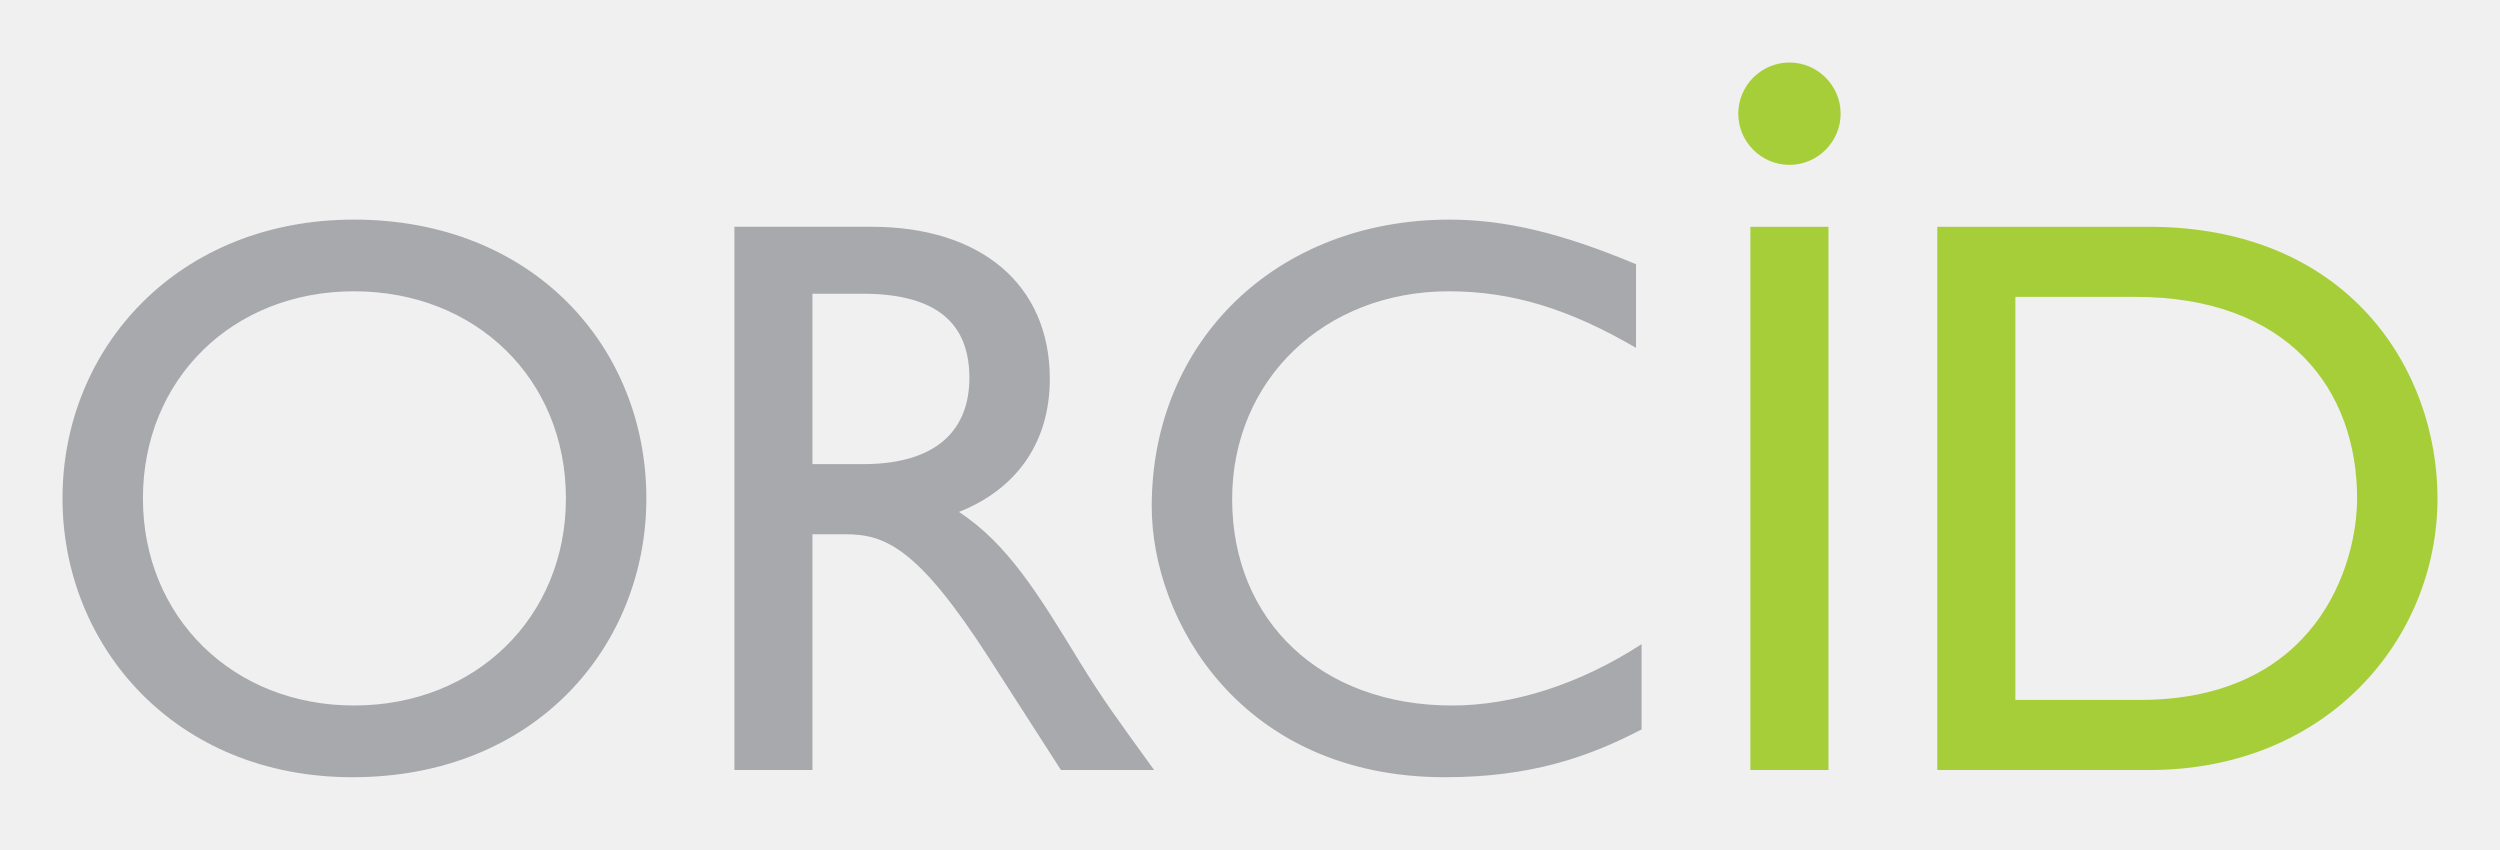
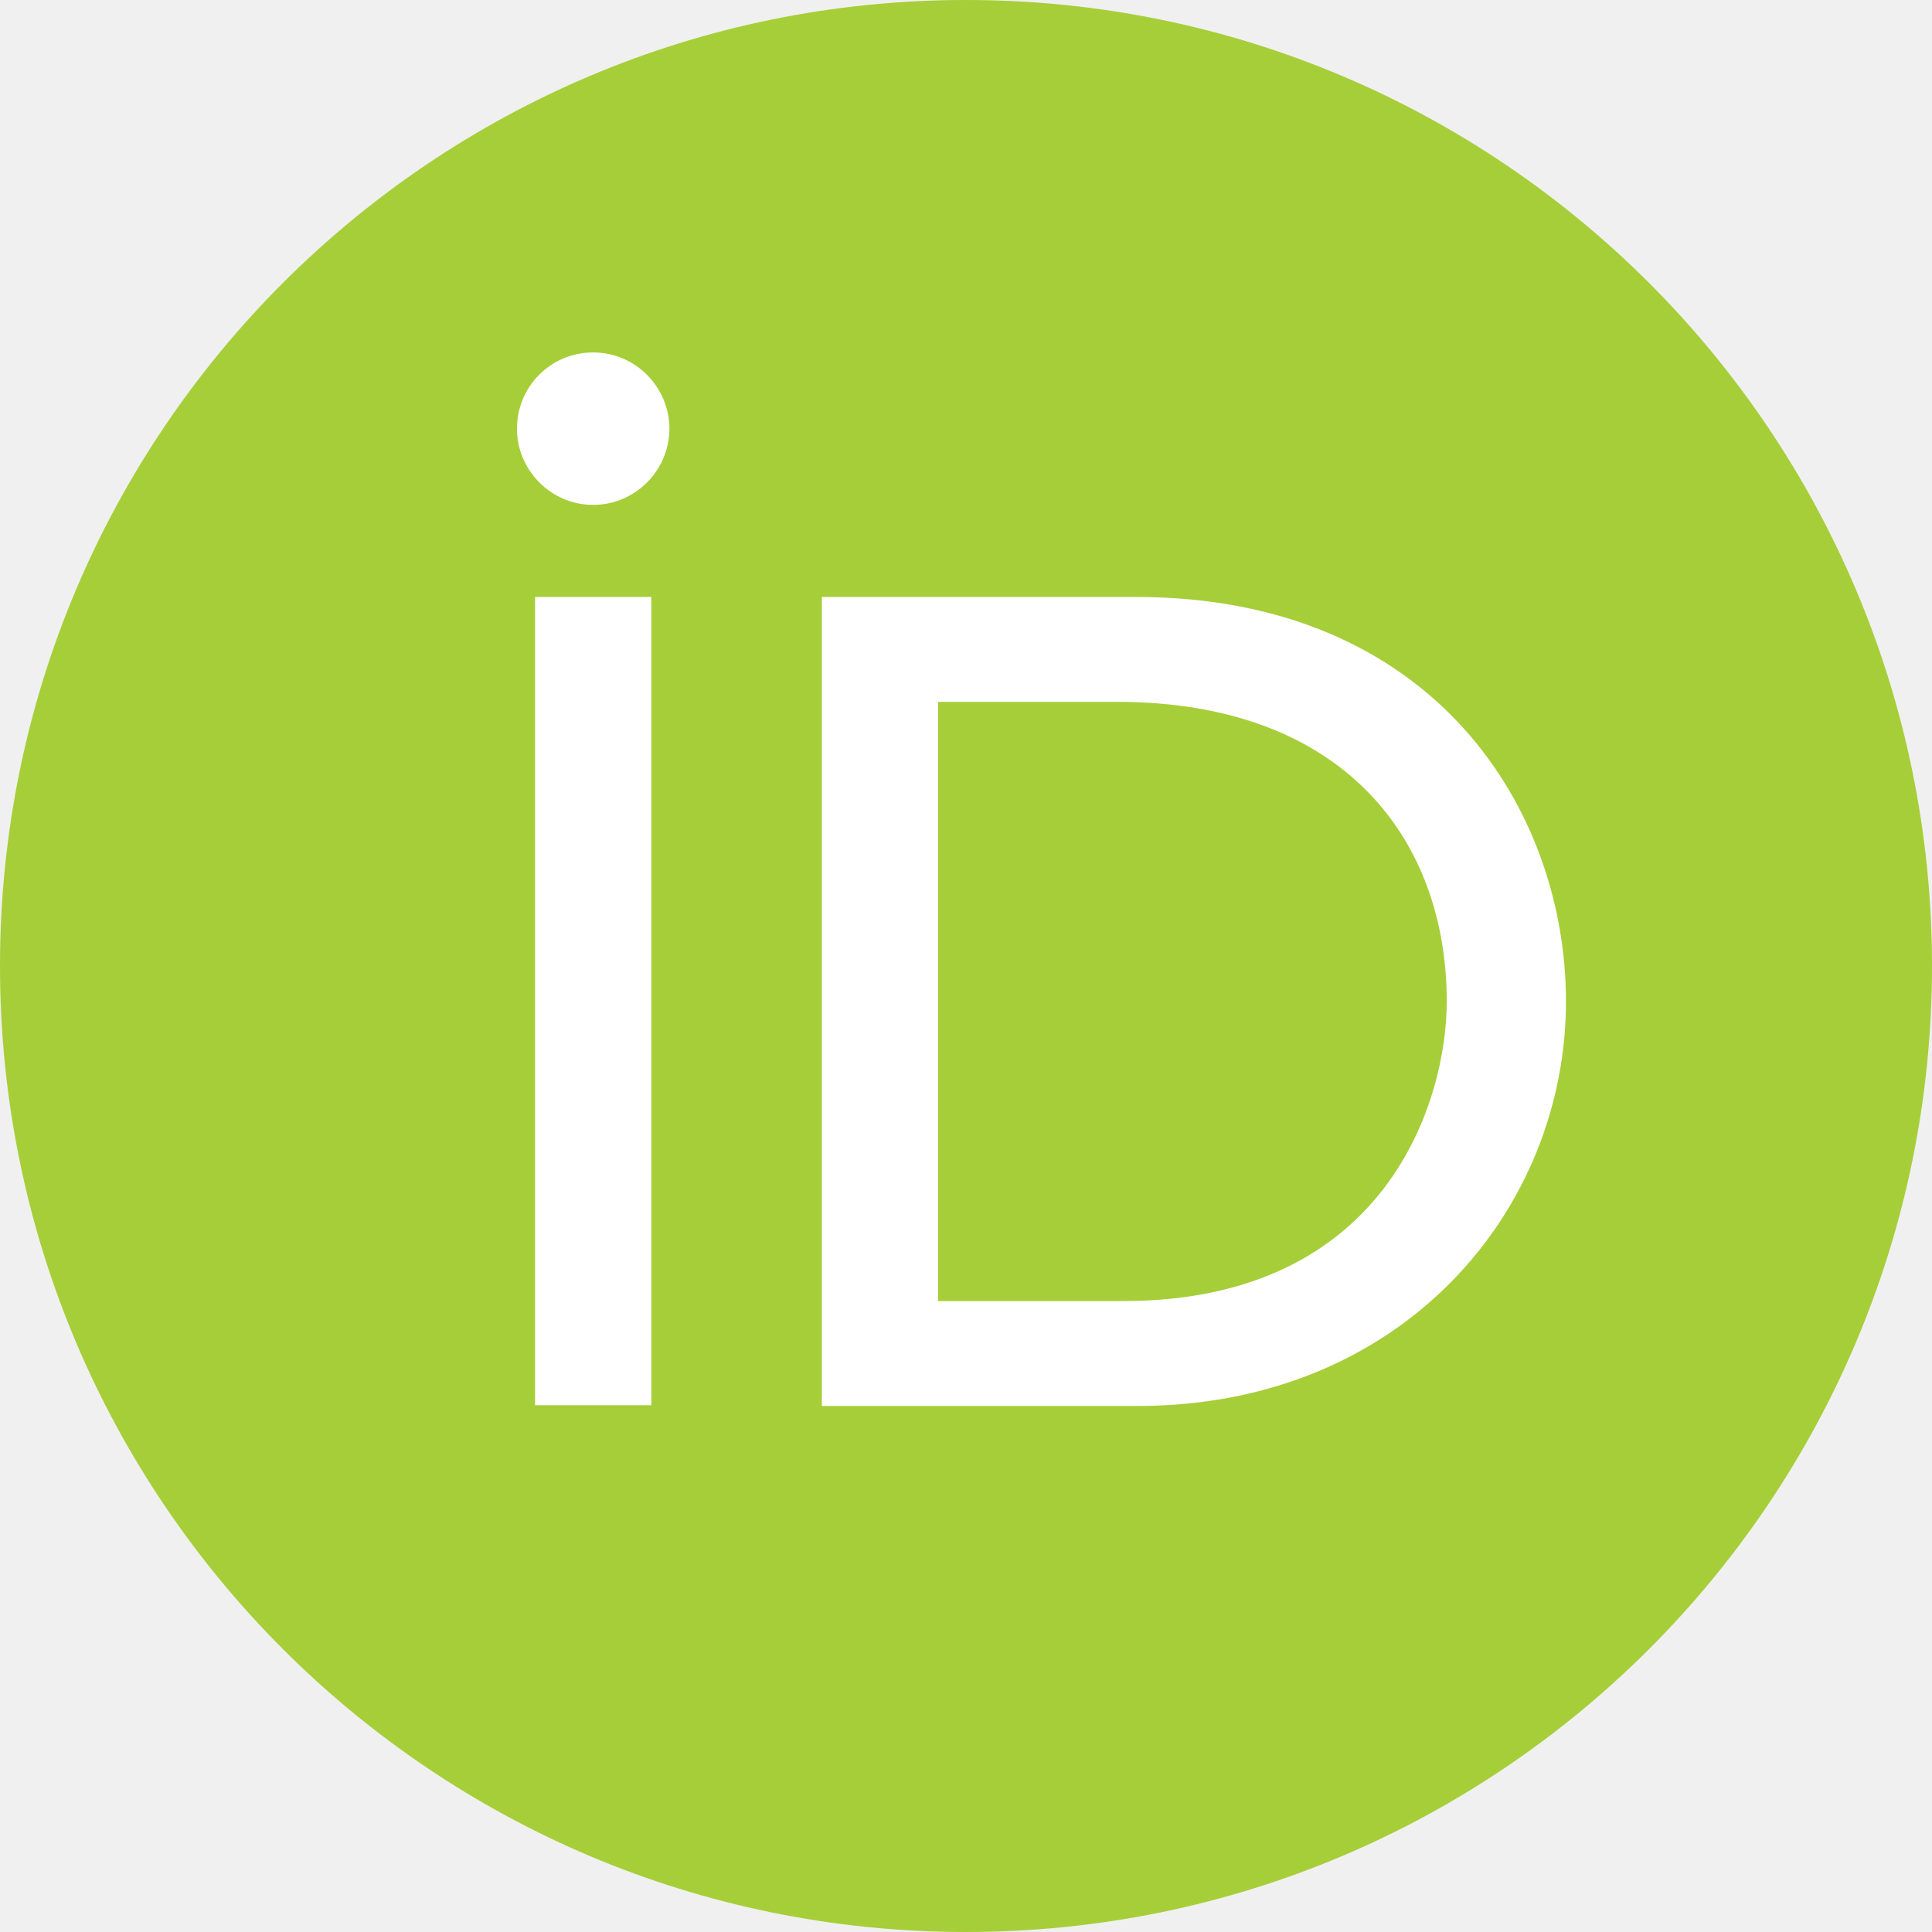
- <svg xmlns="http://www.w3.org/2000/svg" height="85" width="250">
-   <path style="fill:#a7a9ac;" d="M 35.399,21.961 C 17.797,21.961 6.25,34.786 6.25,49.84 c 0,14.738 11.227,27.882 28.991,27.882 18.401,0 29.394,-13.223 29.394,-27.882 0,-15.132 -11.311,-27.879 -29.236,-27.879 z m 109.563,0 c -17.285,0 -29.79,12.106 -29.79,28.676 0,11.392 8.921,27.085 29.314,27.085 8.522,0 14.335,-1.993 19.673,-4.78 l 0,-8.524 c -6.135,3.984 -12.821,6.133 -18.957,6.133 -13.067,0 -21.987,-8.442 -21.987,-20.63 0,-11.948 9.24,-20.792 21.666,-20.792 6.294,0 12.03,1.753 18.721,5.657 l 0,-8.364 c -7.412,-3.104 -13.064,-4.46 -18.641,-4.46 z m -71.521,0.716 0,54.326 7.803,0 0,-23.577 3.268,0 c 3.981,0 7.247,1.275 14.419,12.426 l 7.165,11.151 9.318,0 c -3.739,-5.176 -5.097,-7.008 -7.405,-10.751 -4.141,-6.773 -7.168,-11.793 -12.108,-15.06 5.814,-2.307 9.08,-7.006 9.08,-13.298 0,-9.401 -6.849,-15.218 -17.842,-15.218 l -13.698,0 z m -38.042,6.451 c 12.189,0 21.193,8.766 21.193,20.712 0,11.868 -9.004,20.71 -21.193,20.71 -12.108,0 -21.106,-8.842 -21.106,-20.71 0,-11.947 8.998,-20.712 21.106,-20.712 z m 45.845,0.243 5.018,0 c 7.569,0 10.595,3.107 10.675,8.204 0.079,4.54 -2.311,8.84 -10.675,8.84 l -5.018,0 0,-17.044 z" />
-   <path style="fill:#a6ce39;" d="m 178.944,6.251 c -2.814,0 -5.117,2.304 -5.117,5.117 0,2.815 2.303,5.119 5.117,5.119 2.812,0 5.119,-2.304 5.119,-5.119 0,-2.813 -2.307,-5.117 -5.119,-5.117 z m -3.904,16.426 0,54.326 7.806,0 0,-54.326 -7.806,0 z m 18.691,0 0,54.326 21.183,0 c 17.926,-1e-5 28.836,-13.223 28.836,-27.163 0,-12.824 -8.841,-27.163 -28.911,-27.163 l -21.108,0 z m 7.806,7.012 12.028,0 c 15.211,0 22.145,9.238 22.145,20.151 0,6.691 -4.067,20.154 -21.749,20.154 l -12.424,0 0,-40.305 z" />
+ <svg xmlns="http://www.w3.org/2000/svg" version="1.1" id="Layer_1" x="0px" y="0px" viewBox="0 0 256 256" style="enable-background:new 0 0 256 256;" xml:space="preserve">
+   <style type="text/css">
+ 	.st0{fill:#A6CE39;}
+ 	.st1{fill:#FFFFFF;}
+ </style>
+   <path class="st0" d="M256,128c0,70.7-57.3,128-128,128C57.3,256,0,198.7,0,128C0,57.3,57.3,0,128,0C198.7,0,256,57.3,256,128z" />
+   <g>
+     <path class="st1" d="M86.3,186.2H70.9V79.1h15.4v48.4V186.2z" />
+     <path class="st1" d="M108.9,79.1h41.6c39.6,0,57,28.3,57,53.6c0,27.5-21.5,53.6-56.8,53.6h-41.8V79.1z M124.3,172.4h24.5   c34.9,0,42.9-26.5,42.9-39.7c0-21.5-13.7-39.7-43.7-39.7h-23.7V172.4z" />
+     <path class="st1" d="M88.7,56.8c0,5.5-4.5,10.1-10.1,10.1c-5.6,0-10.1-4.6-10.1-10.1c0-5.6,4.5-10.1,10.1-10.1   C84.2,46.7,88.7,51.3,88.7,56.8z" />
+   </g>
</svg>
